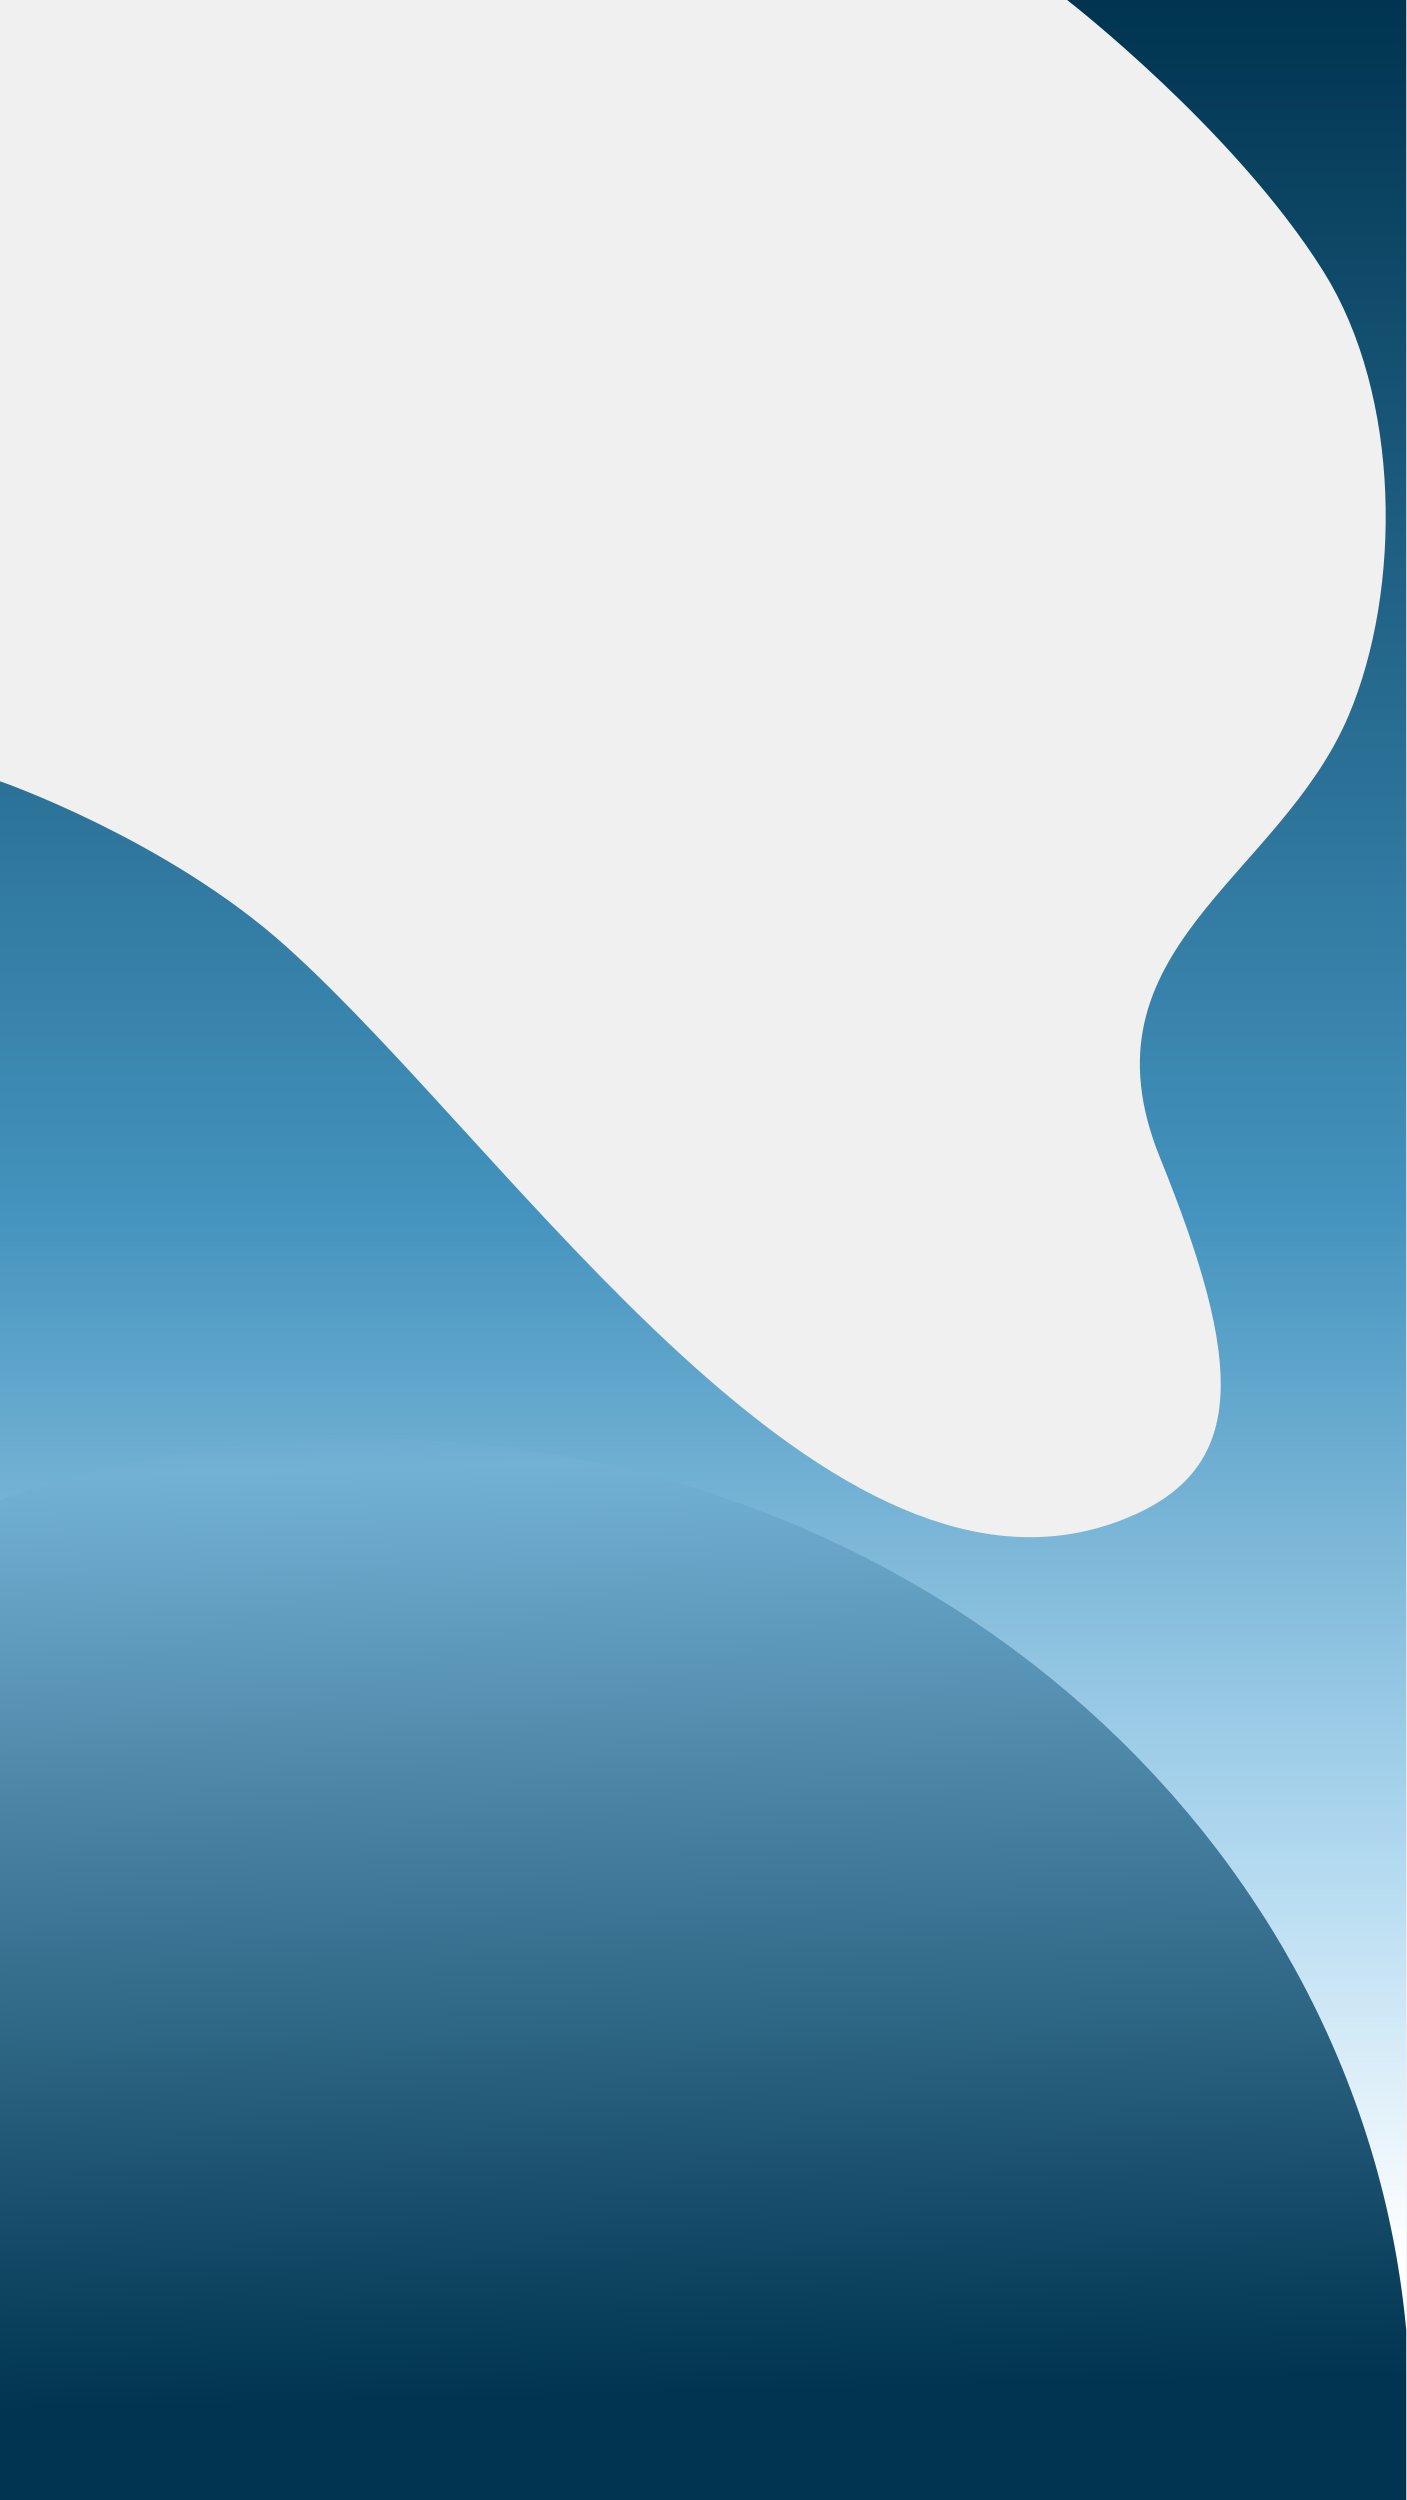
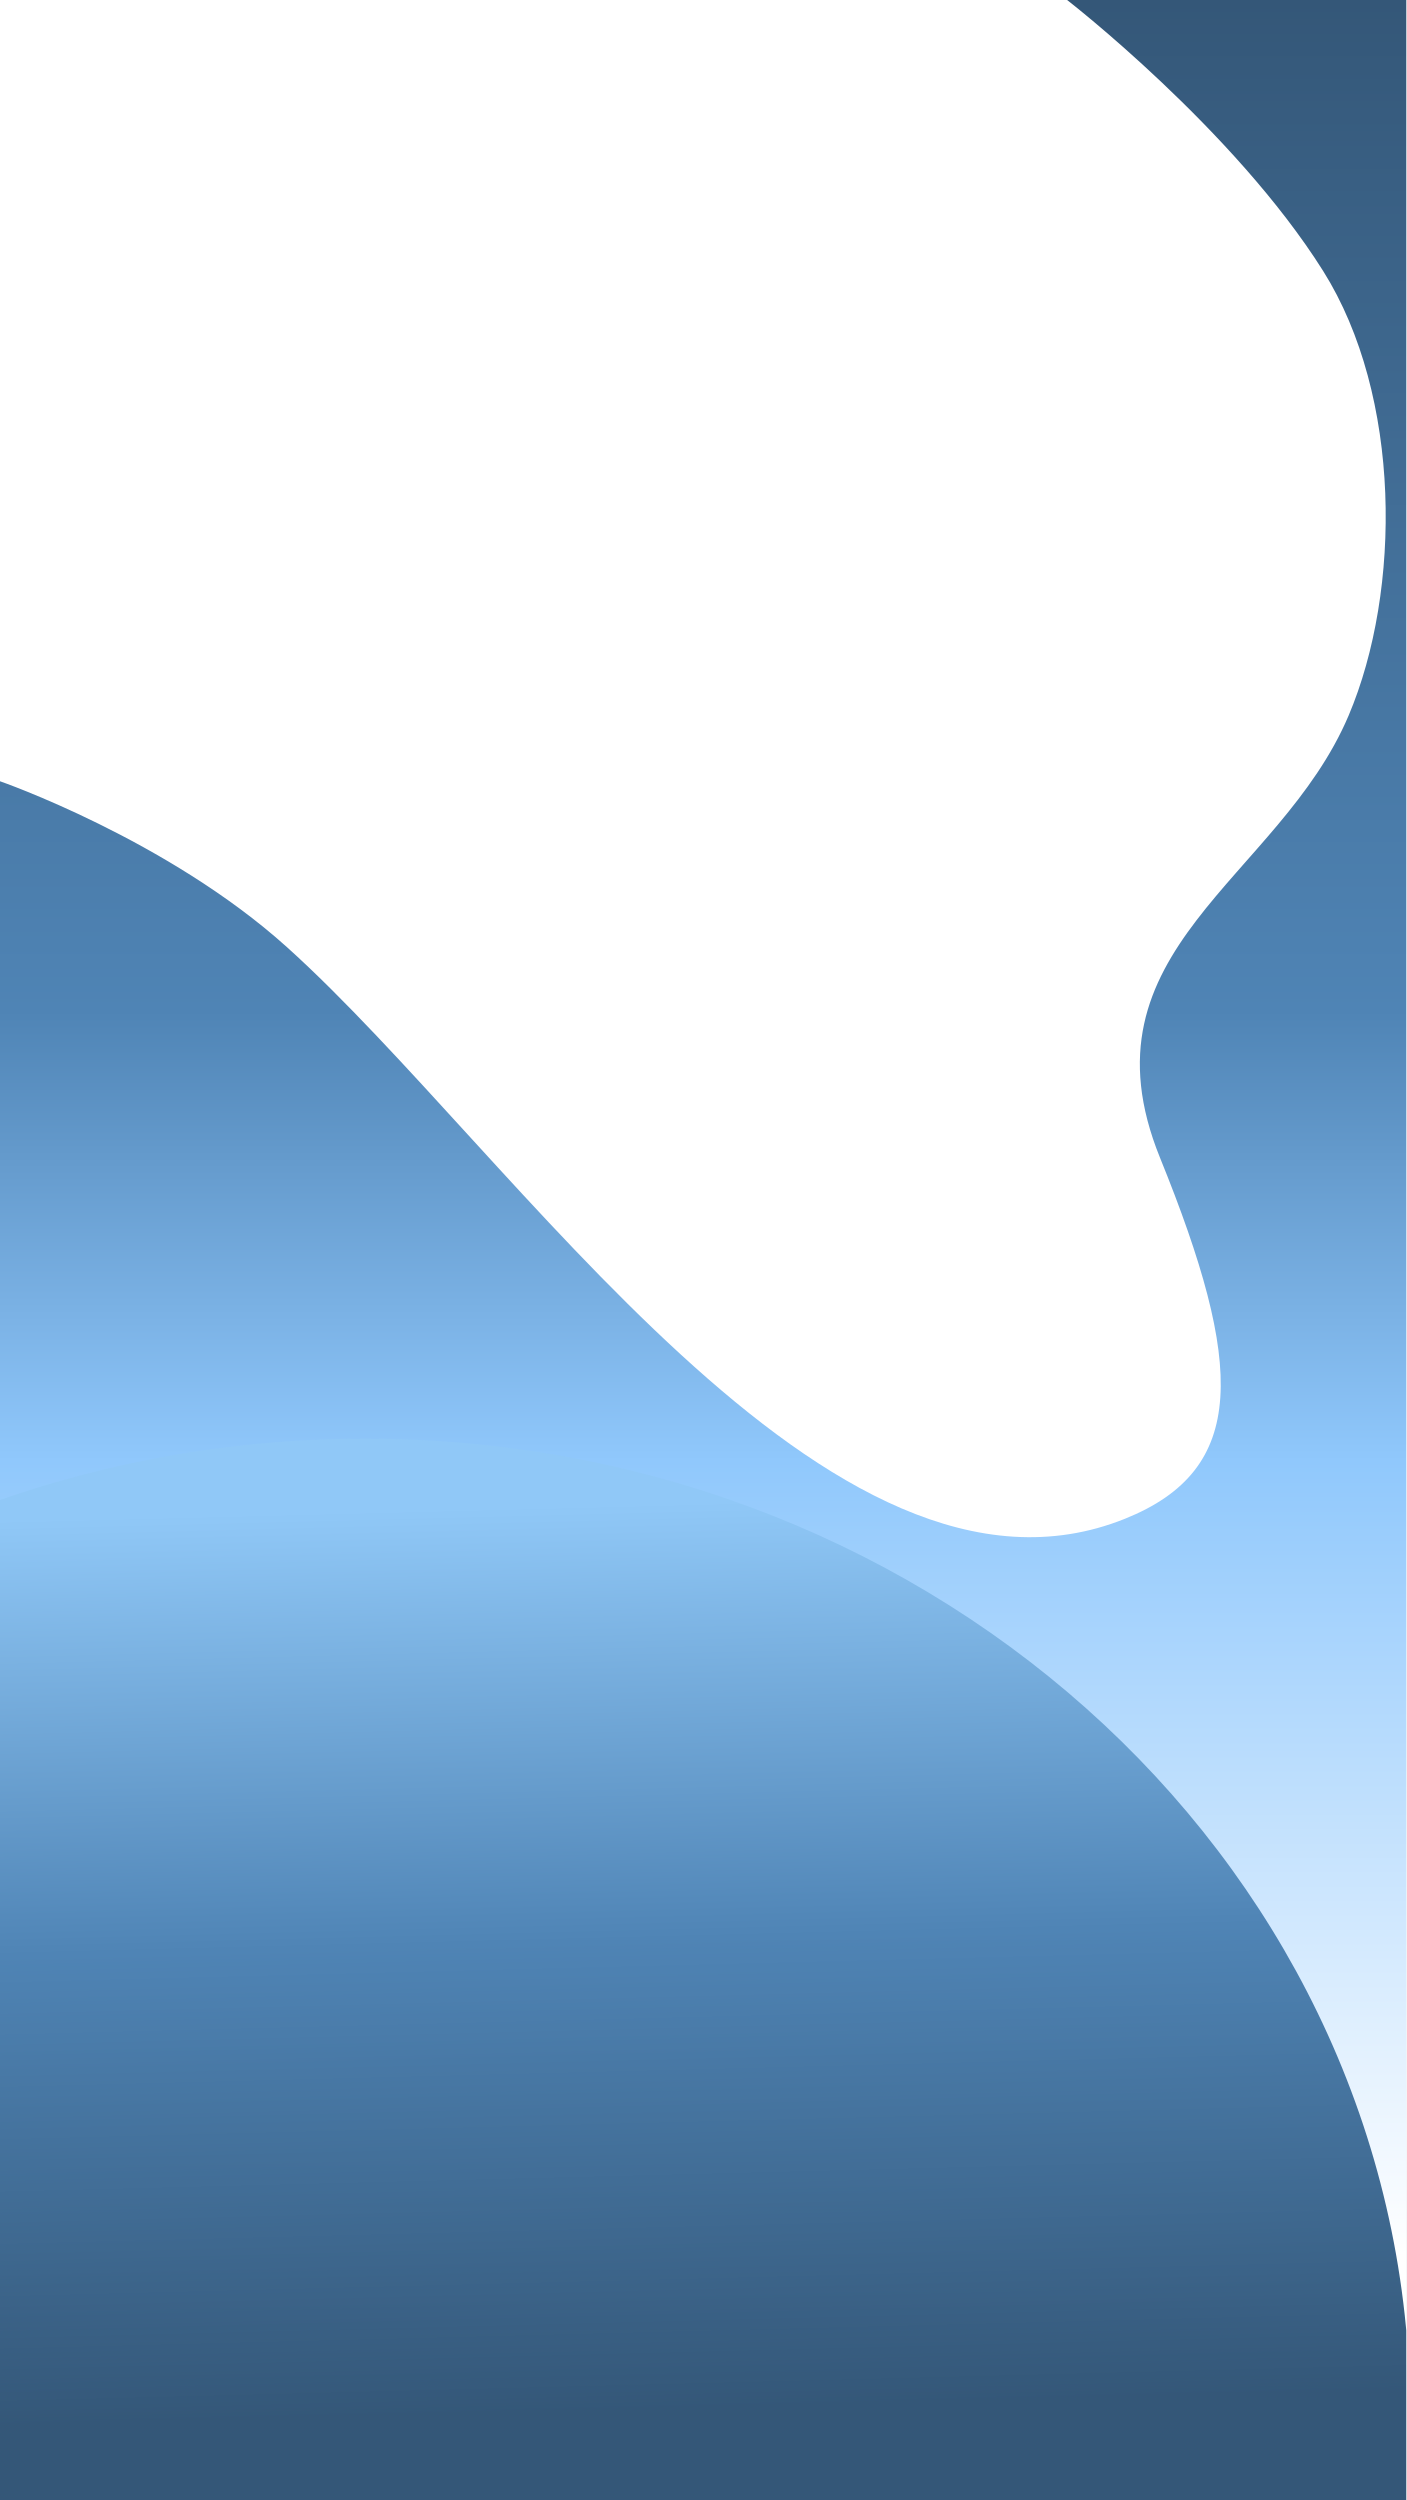
<svg xmlns="http://www.w3.org/2000/svg" width="360" height="640" viewBox="0 0 360 640" fill="none">
-   <g clip-path="url(#clip0)">
-     <path fill-rule="evenodd" clip-rule="evenodd" d="M360 0L273.179 0C273.179 0 315.903 33.084 338.711 69.348C358.859 101.383 358.82 151.143 345.256 183.161C327.479 225.124 275.364 243.149 296.956 296.365C318.549 349.58 319.54 376.145 287.963 388.815C212.4 419.136 131.872 295.105 73.468 242.478C42.837 214.876 3.09263e-06 200 3.09263e-06 200L-2.31061e-06 640L360 640L360 0Z" fill="url(#paint0_linear)" />
-     <ellipse cx="93.5" cy="618.3" rx="267.5" ry="250" fill="url(#paint1_linear)" />
+   <g clip-path="url(#clip0_615_40)">
+     <rect width="360" height="640" fill="white" />
+     <path fill-rule="evenodd" clip-rule="evenodd" d="M360 0L273.179 0C273.179 0 315.903 33.084 338.711 69.348C358.859 101.383 358.82 151.143 345.256 183.161C327.479 225.124 275.364 243.149 296.956 296.365C318.549 349.58 319.54 376.145 287.963 388.815C212.4 419.136 131.872 295.105 73.468 242.478C42.837 214.876 3.09263e-06 200 3.09263e-06 200L-2.31061e-06 640L360 640L360 0Z" fill="url(#paint0_linear_615_40)" />
+     <ellipse cx="93.5" cy="618.3" rx="267.5" ry="250" fill="url(#paint1_linear_615_40)" />
  </g>
  <defs>
-     <linearGradient id="paint0_linear" x1="198.564" y1="0.091" x2="198.564" y2="577.241" gradientUnits="userSpaceOnUse">
-       <stop stop-color="#003450" />
-       <stop offset="0.536" stop-color="#4393BE" />
-       <stop offset="0.823" stop-color="#B1D9F0" />
+     <linearGradient id="paint0_linear_615_40" x1="198.564" y1="0.091" x2="198.564" y2="577.241" gradientUnits="userSpaceOnUse">
+       <stop stop-color="#345778" />
+       <stop offset="0.448" stop-color="#4F84B5" />
+       <stop offset="0.648" stop-color="#90C8FC" />
      <stop offset="1" stop-color="white" />
      <stop offset="1" stop-color="white" />
    </linearGradient>
-     <linearGradient id="paint1_linear" x1="93.5" y1="368.3" x2="99.877" y2="618.789" gradientUnits="userSpaceOnUse">
-       <stop stop-color="#6DADD1" />
-       <stop offset="0.031" stop-color="#73B1D4" />
-       <stop offset="0.984" stop-color="#003450" />
+     <linearGradient id="paint1_linear_615_40" x1="93.5" y1="368.3" x2="99.877" y2="618.789" gradientUnits="userSpaceOnUse">
+       <stop stop-color="#90C8F7" />
+       <stop offset="0.073" stop-color="#90C8F7" />
+       <stop offset="0.519" stop-color="#4F84B5" />
+       <stop offset="1" stop-color="#345778" />
    </linearGradient>
-     <clipPath id="clip0">
+     <clipPath id="clip0_615_40">
      <rect width="360" height="640" fill="white" />
    </clipPath>
  </defs>
</svg>
